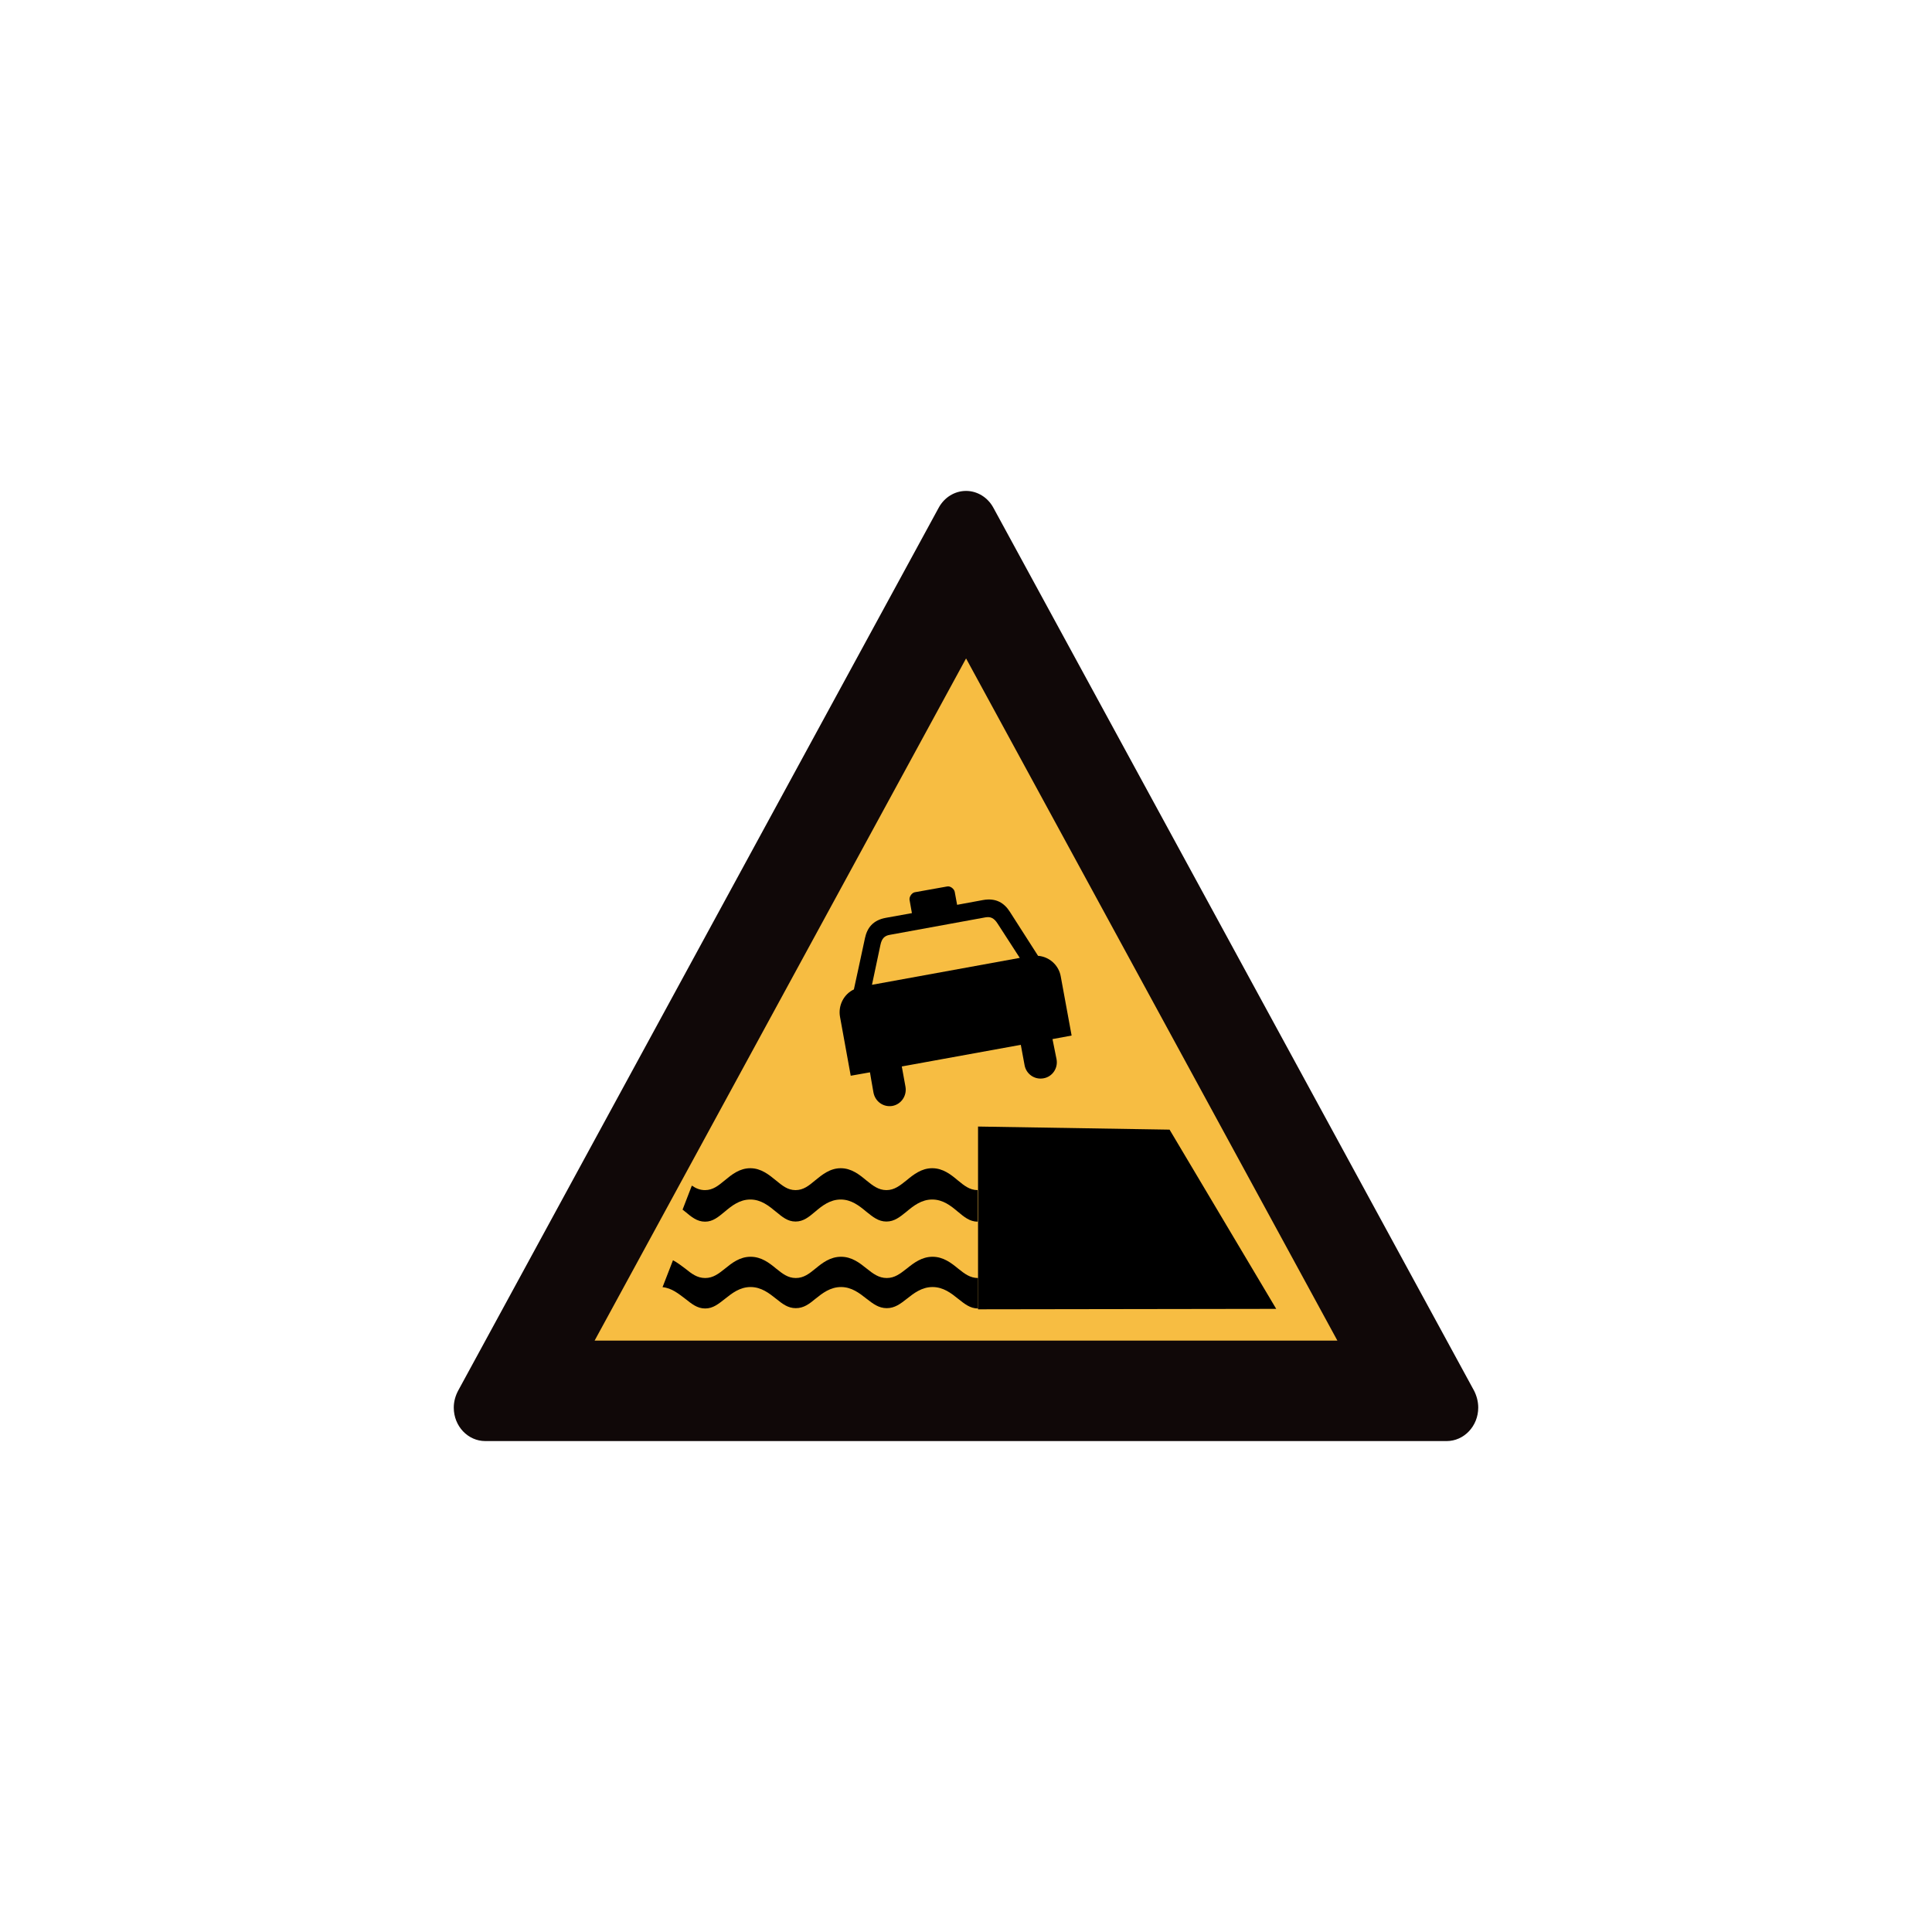
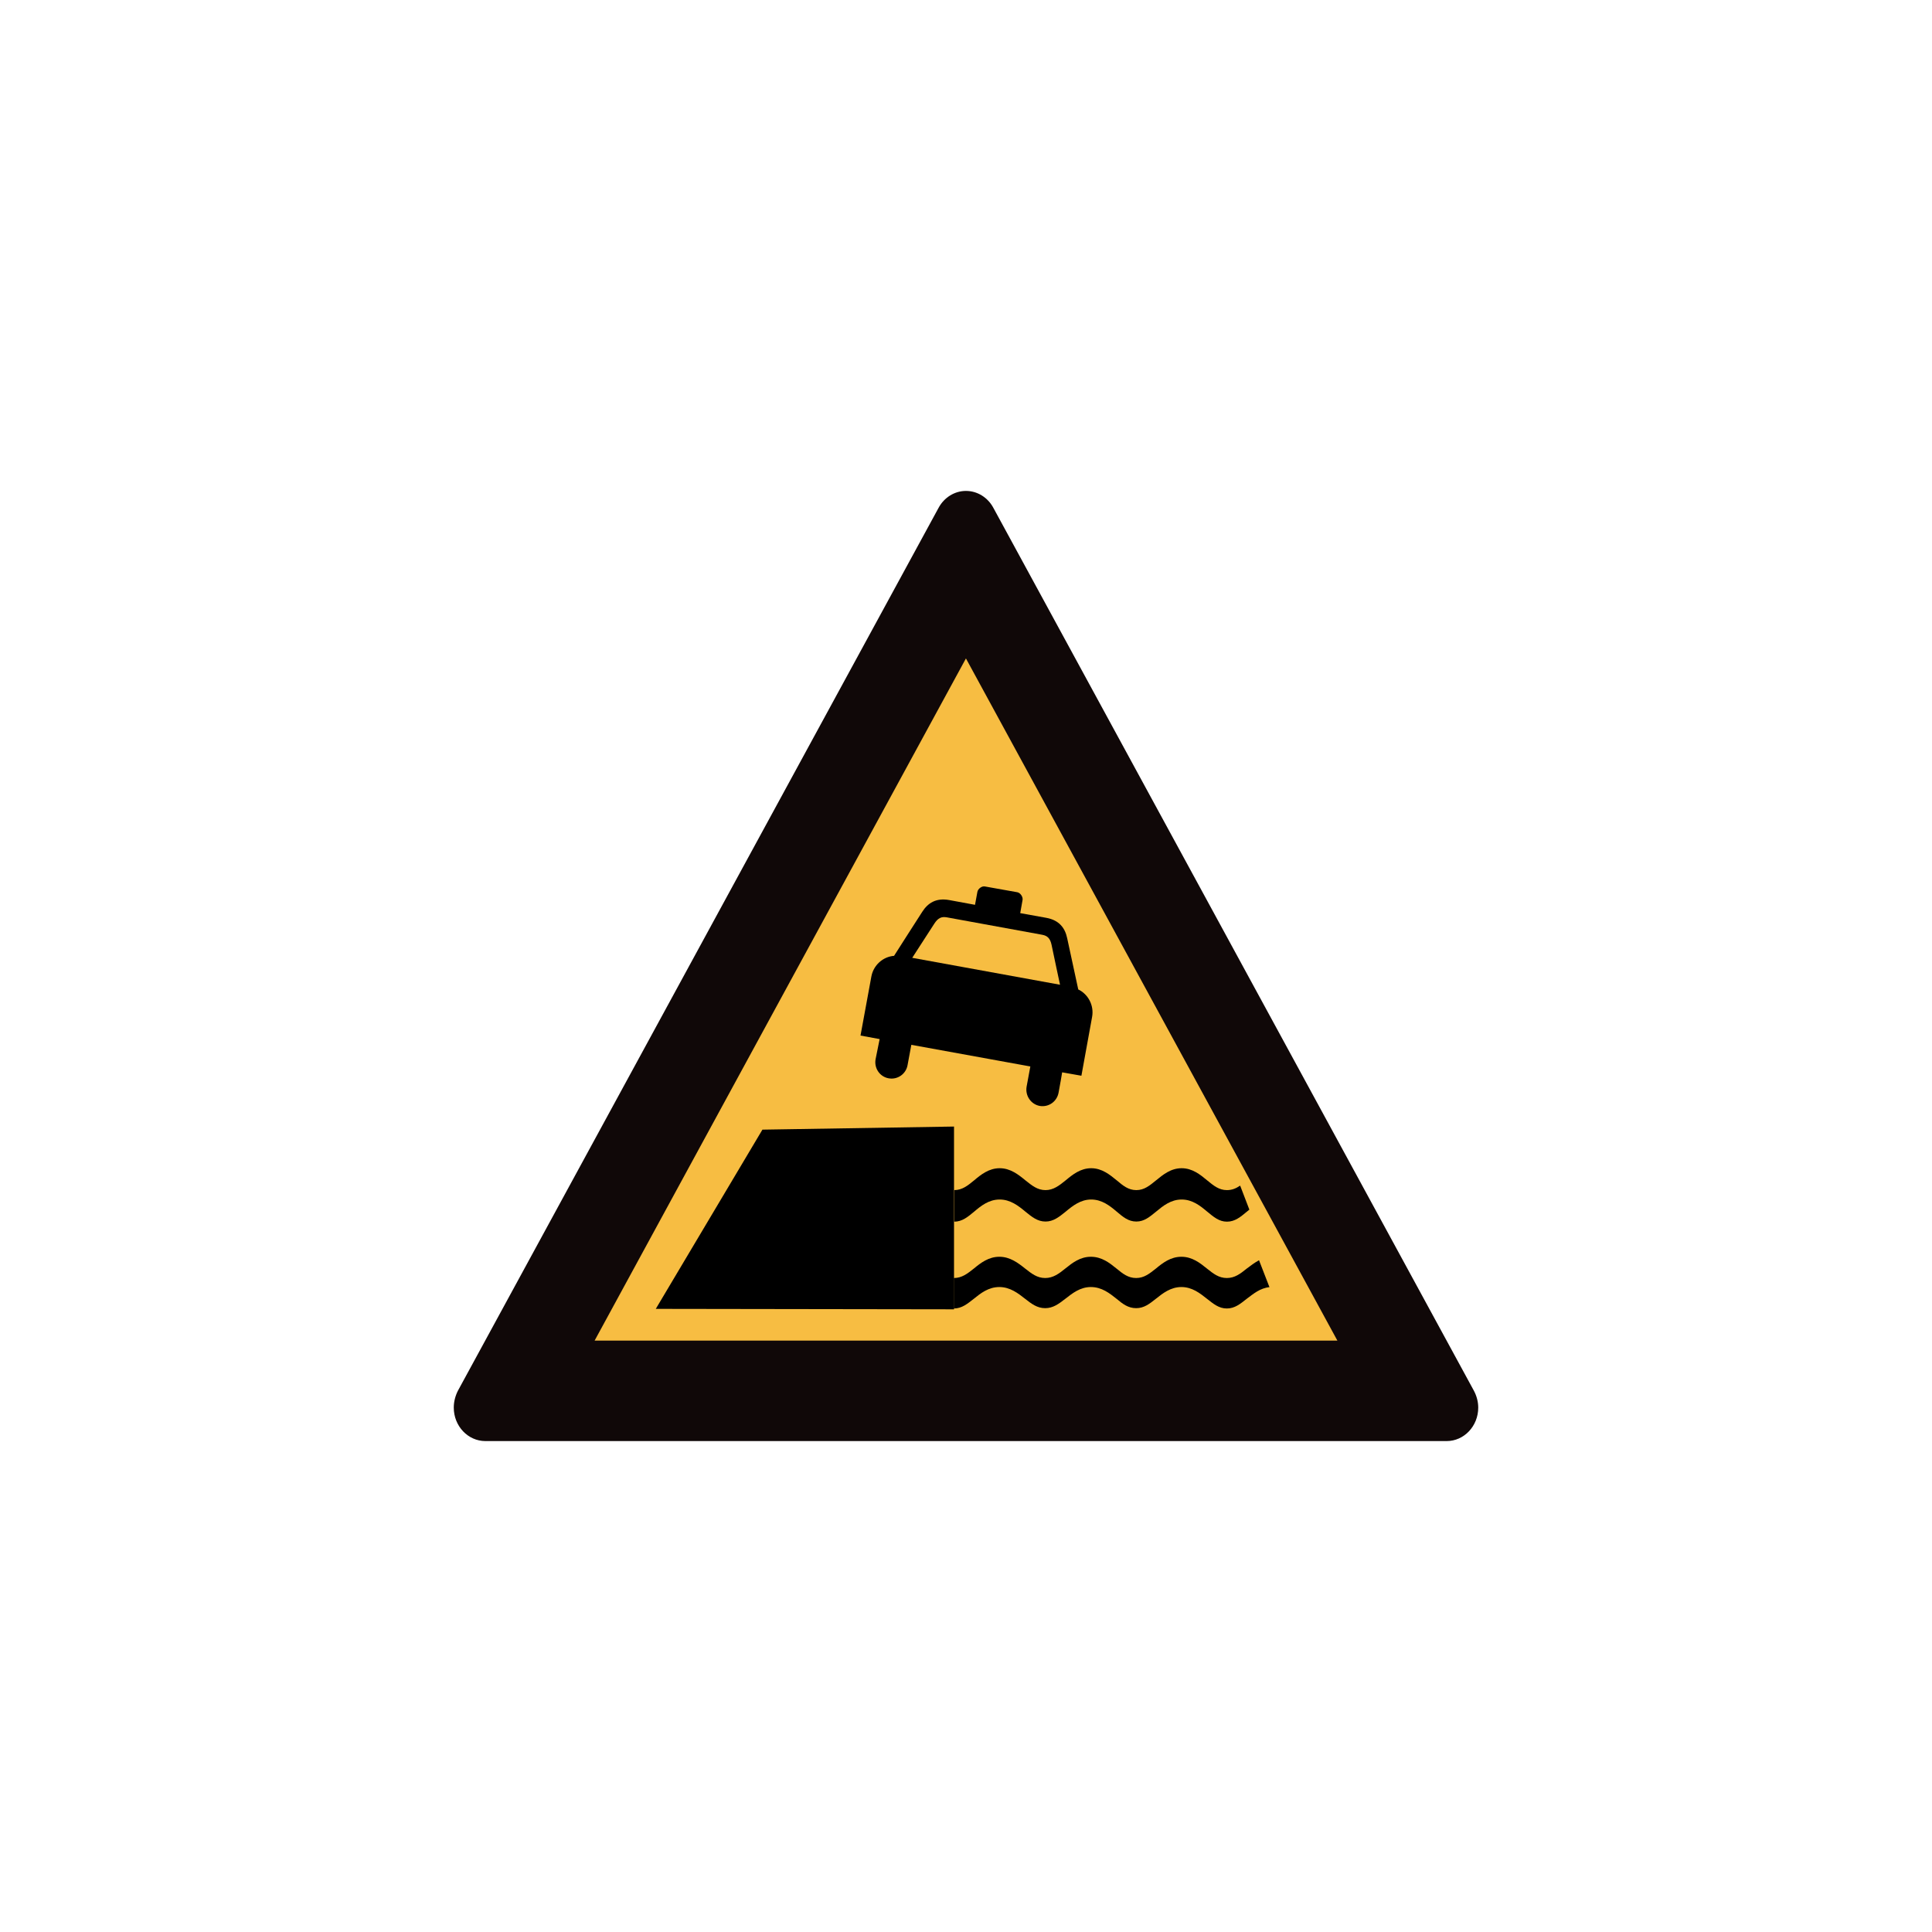
<svg xmlns="http://www.w3.org/2000/svg" version="1.1" id="svg2203" x="0px" y="0px" width="30px" height="30px" viewBox="0 0 30 30" enable-background="new 0 0 30 30" xml:space="preserve">
  <g>
-     <path fill="#100808" d="M7.537,22.377c-0.271,0-0.491-0.231-0.491-0.52c0-0.091,0.025-0.182,0.067-0.261l7.463-13.712   c0.087-0.161,0.249-0.261,0.425-0.261c0.174,0,0.337,0.1,0.424,0.261l7.465,13.712c0.04,0.079,0.064,0.17,0.064,0.261   c0,0.286-0.219,0.52-0.492,0.52H7.537z" />
-     <polygon fill="#F7BD42" points="9.233,20.817 20.767,20.817 15.001,10.224  " />
-     <polygon points="19.817,20.324 18.161,17.541 15.187,17.493 15.187,20.331  " />
-     <path d="M10.743,18.41l-0.144,0.373c0.015,0.012,0.025,0.021,0.039,0.031c0.099,0.082,0.185,0.156,0.31,0.156l0,0l0,0l0,0l0,0   c0.123,0,0.207-0.074,0.307-0.156c0.107-0.09,0.229-0.188,0.396-0.188s0.288,0.099,0.396,0.188c0.1,0.082,0.183,0.154,0.306,0.154   c0.124,0,0.208-0.072,0.306-0.154c0.106-0.09,0.229-0.188,0.396-0.188c0.166,0,0.289,0.099,0.396,0.188   c0.102,0.082,0.189,0.154,0.313,0.154c0.125,0,0.211-0.072,0.313-0.154c0.107-0.09,0.232-0.188,0.398-0.188   c0.169,0,0.291,0.099,0.397,0.188c0.099,0.082,0.185,0.156,0.309,0.156v-0.49c-0.124,0-0.209-0.07-0.309-0.152   c-0.106-0.089-0.229-0.188-0.397-0.188c-0.166,0-0.291,0.099-0.398,0.188c-0.104,0.082-0.188,0.152-0.313,0.152   c-0.123,0-0.212-0.07-0.313-0.152c-0.107-0.089-0.23-0.188-0.396-0.188c-0.168,0-0.29,0.102-0.396,0.188   c-0.098,0.082-0.182,0.152-0.306,0.152c-0.123,0-0.206-0.07-0.306-0.152c-0.106-0.086-0.228-0.188-0.396-0.188   c-0.167,0-0.289,0.099-0.396,0.188c-0.1,0.082-0.184,0.152-0.307,0.152C10.868,18.48,10.806,18.453,10.743,18.41z" />
-     <path d="M10.45,19.569l-0.162,0.418c0.145,0.014,0.25,0.104,0.352,0.18c0.099,0.078,0.185,0.151,0.31,0.151   c0.124,0,0.209-0.073,0.309-0.151c0.107-0.085,0.229-0.182,0.396-0.182s0.289,0.097,0.396,0.182c0.1,0.08,0.183,0.146,0.306,0.146   c0.124,0,0.208-0.065,0.306-0.146c0.106-0.085,0.229-0.182,0.397-0.182c0.166,0,0.288,0.097,0.396,0.182   c0.102,0.079,0.189,0.146,0.313,0.146c0.125,0,0.211-0.066,0.313-0.146c0.107-0.085,0.232-0.182,0.398-0.182   c0.169,0,0.291,0.097,0.397,0.182c0.099,0.078,0.185,0.151,0.31,0.151v-0.473c-0.125,0-0.21-0.067-0.31-0.147   c-0.106-0.087-0.229-0.183-0.397-0.183c-0.166,0-0.291,0.096-0.398,0.182c-0.104,0.081-0.188,0.148-0.313,0.148   c-0.123,0-0.212-0.067-0.313-0.148c-0.107-0.086-0.229-0.182-0.396-0.182c-0.169,0-0.291,0.096-0.397,0.183   c-0.098,0.08-0.182,0.147-0.306,0.147c-0.123,0-0.206-0.067-0.306-0.147c-0.105-0.087-0.228-0.183-0.396-0.183   c-0.167,0-0.289,0.096-0.396,0.183c-0.1,0.08-0.185,0.147-0.309,0.147c-0.125,0-0.211-0.067-0.31-0.147   C10.581,19.654,10.521,19.607,10.45,19.569z" />
-     <path d="M14.204,13.855c-0.049,0.01-0.09,0.076-0.08,0.121l0.036,0.203l-0.405,0.073c-0.203,0.037-0.291,0.16-0.324,0.316   c-0.022,0.108-0.172,0.796-0.172,0.796c-0.154,0.072-0.248,0.247-0.215,0.427l0.166,0.913l0.299-0.053c0,0,0.039,0.236,0.054,0.313   c0.026,0.141,0.155,0.232,0.293,0.209c0.139-0.025,0.229-0.16,0.204-0.299l-0.057-0.314l1.848-0.336l0.058,0.313   c0.024,0.141,0.156,0.232,0.294,0.207c0.138-0.023,0.229-0.158,0.203-0.296c-0.016-0.079-0.063-0.313-0.063-0.313l0.297-0.055   l-0.168-0.914c-0.03-0.18-0.18-0.311-0.353-0.324c0,0-0.379-0.591-0.438-0.684c-0.086-0.135-0.213-0.219-0.418-0.182l-0.401,0.074   l-0.037-0.201c-0.009-0.047-0.068-0.094-0.117-0.084L14.204,13.855z" />
-     <path fill="#F7BD42" d="M15.3,14.245c0.082-0.015,0.136,0.011,0.191,0.097c0.059,0.092,0.344,0.532,0.344,0.532l-2.295,0.418   c0,0,0.108-0.513,0.131-0.618c0.021-0.101,0.063-0.144,0.146-0.158L15.3,14.245z" />
+     <path fill="#100808" d="M22.463,22.377c0.27,0,0.491-0.231,0.491-0.52c0-0.091-0.025-0.182-0.067-0.261L15.424,7.884   c-0.087-0.161-0.249-0.261-0.425-0.261c-0.174,0-0.337,0.1-0.424,0.261L7.11,21.596c-0.04,0.079-0.064,0.17-0.064,0.261   c0,0.286,0.219,0.52,0.492,0.52H22.463z" />
+     <polygon fill="#F7BD42" points="20.767,20.817 9.233,20.817 14.999,10.224  " />
+     <polygon points="10.183,20.324 11.839,17.541 14.814,17.493 14.814,20.331  " />
+     <path d="M19.257,18.41l0.143,0.373c-0.014,0.012-0.024,0.021-0.038,0.031c-0.099,0.082-0.185,0.156-0.31,0.156l0,0l0,0l0,0l0,0   c-0.123,0-0.207-0.074-0.307-0.156c-0.107-0.09-0.229-0.188-0.396-0.188s-0.289,0.098-0.397,0.188   c-0.101,0.082-0.184,0.154-0.307,0.154c-0.124,0-0.208-0.072-0.305-0.154c-0.106-0.09-0.229-0.188-0.396-0.188   c-0.166,0-0.289,0.099-0.396,0.188c-0.102,0.082-0.19,0.154-0.313,0.154c-0.125,0-0.212-0.072-0.313-0.154   c-0.108-0.09-0.233-0.188-0.399-0.188c-0.169,0-0.291,0.099-0.396,0.188c-0.099,0.082-0.186,0.156-0.31,0.156v-0.49   c0.124,0,0.21-0.07,0.31-0.152c0.105-0.089,0.229-0.188,0.396-0.188c0.166,0,0.291,0.099,0.399,0.188   c0.103,0.082,0.188,0.152,0.313,0.152c0.122,0,0.212-0.07,0.313-0.152c0.107-0.089,0.23-0.188,0.396-0.188   c0.168,0,0.29,0.102,0.396,0.188c0.097,0.082,0.181,0.152,0.305,0.152c0.123,0,0.206-0.07,0.307-0.152   c0.105-0.086,0.228-0.188,0.396-0.188c0.167,0,0.289,0.099,0.396,0.188c0.1,0.082,0.184,0.152,0.307,0.152   C19.132,18.48,19.194,18.453,19.257,18.41z" />
+     <path d="M19.55,19.569l0.162,0.418c-0.145,0.014-0.25,0.104-0.352,0.18c-0.099,0.078-0.185,0.151-0.31,0.151   c-0.124,0-0.209-0.073-0.309-0.151c-0.107-0.085-0.229-0.182-0.396-0.182s-0.289,0.097-0.396,0.182   c-0.101,0.08-0.184,0.146-0.307,0.146c-0.124,0-0.208-0.065-0.305-0.146c-0.107-0.085-0.229-0.182-0.398-0.182   c-0.166,0-0.287,0.097-0.396,0.182c-0.102,0.079-0.19,0.146-0.313,0.146c-0.125,0-0.211-0.066-0.313-0.146   c-0.108-0.085-0.233-0.182-0.399-0.182c-0.169,0-0.291,0.097-0.396,0.182c-0.1,0.078-0.186,0.151-0.311,0.151v-0.473   c0.125,0,0.21-0.067,0.311-0.147c0.105-0.087,0.229-0.183,0.396-0.183c0.166,0,0.291,0.096,0.399,0.182   c0.103,0.081,0.188,0.148,0.313,0.148c0.123,0,0.213-0.067,0.313-0.148c0.107-0.086,0.229-0.182,0.396-0.182   c0.17,0,0.291,0.096,0.398,0.183c0.097,0.08,0.181,0.147,0.305,0.147c0.123,0,0.206-0.067,0.307-0.147   c0.105-0.087,0.228-0.183,0.396-0.183c0.167,0,0.289,0.096,0.396,0.183c0.1,0.08,0.185,0.147,0.309,0.147   c0.125,0,0.211-0.067,0.31-0.147C19.419,19.654,19.48,19.607,19.55,19.569z" />
+     <path d="M15.294,13.765c-0.049-0.01-0.109,0.037-0.117,0.084L15.14,14.05l-0.401-0.074c-0.205-0.037-0.332,0.047-0.418,0.182   c-0.061,0.093-0.438,0.684-0.438,0.684c-0.173,0.014-0.321,0.145-0.353,0.324l-0.168,0.914l0.297,0.055   c0,0-0.047,0.234-0.063,0.313c-0.025,0.138,0.065,0.272,0.203,0.296c0.137,0.025,0.27-0.066,0.294-0.207l0.058-0.313l1.848,0.336   l-0.058,0.314c-0.024,0.139,0.066,0.273,0.204,0.299c0.139,0.023,0.268-0.068,0.293-0.209c0.016-0.076,0.055-0.313,0.055-0.313   l0.299,0.053l0.166-0.913c0.033-0.18-0.062-0.354-0.215-0.427c0,0-0.148-0.688-0.172-0.796c-0.033-0.156-0.121-0.279-0.324-0.316   l-0.405-0.073l0.036-0.203c0.01-0.045-0.031-0.111-0.08-0.121L15.294,13.765z" />
+     <path fill="#F7BD42" d="M16.183,14.515c0.083,0.015,0.125,0.058,0.146,0.158c0.021,0.105,0.131,0.618,0.131,0.618l-2.295-0.418   c0,0,0.285-0.44,0.344-0.532c0.056-0.086,0.109-0.111,0.191-0.097L16.183,14.515z" />
  </g>
</svg>
